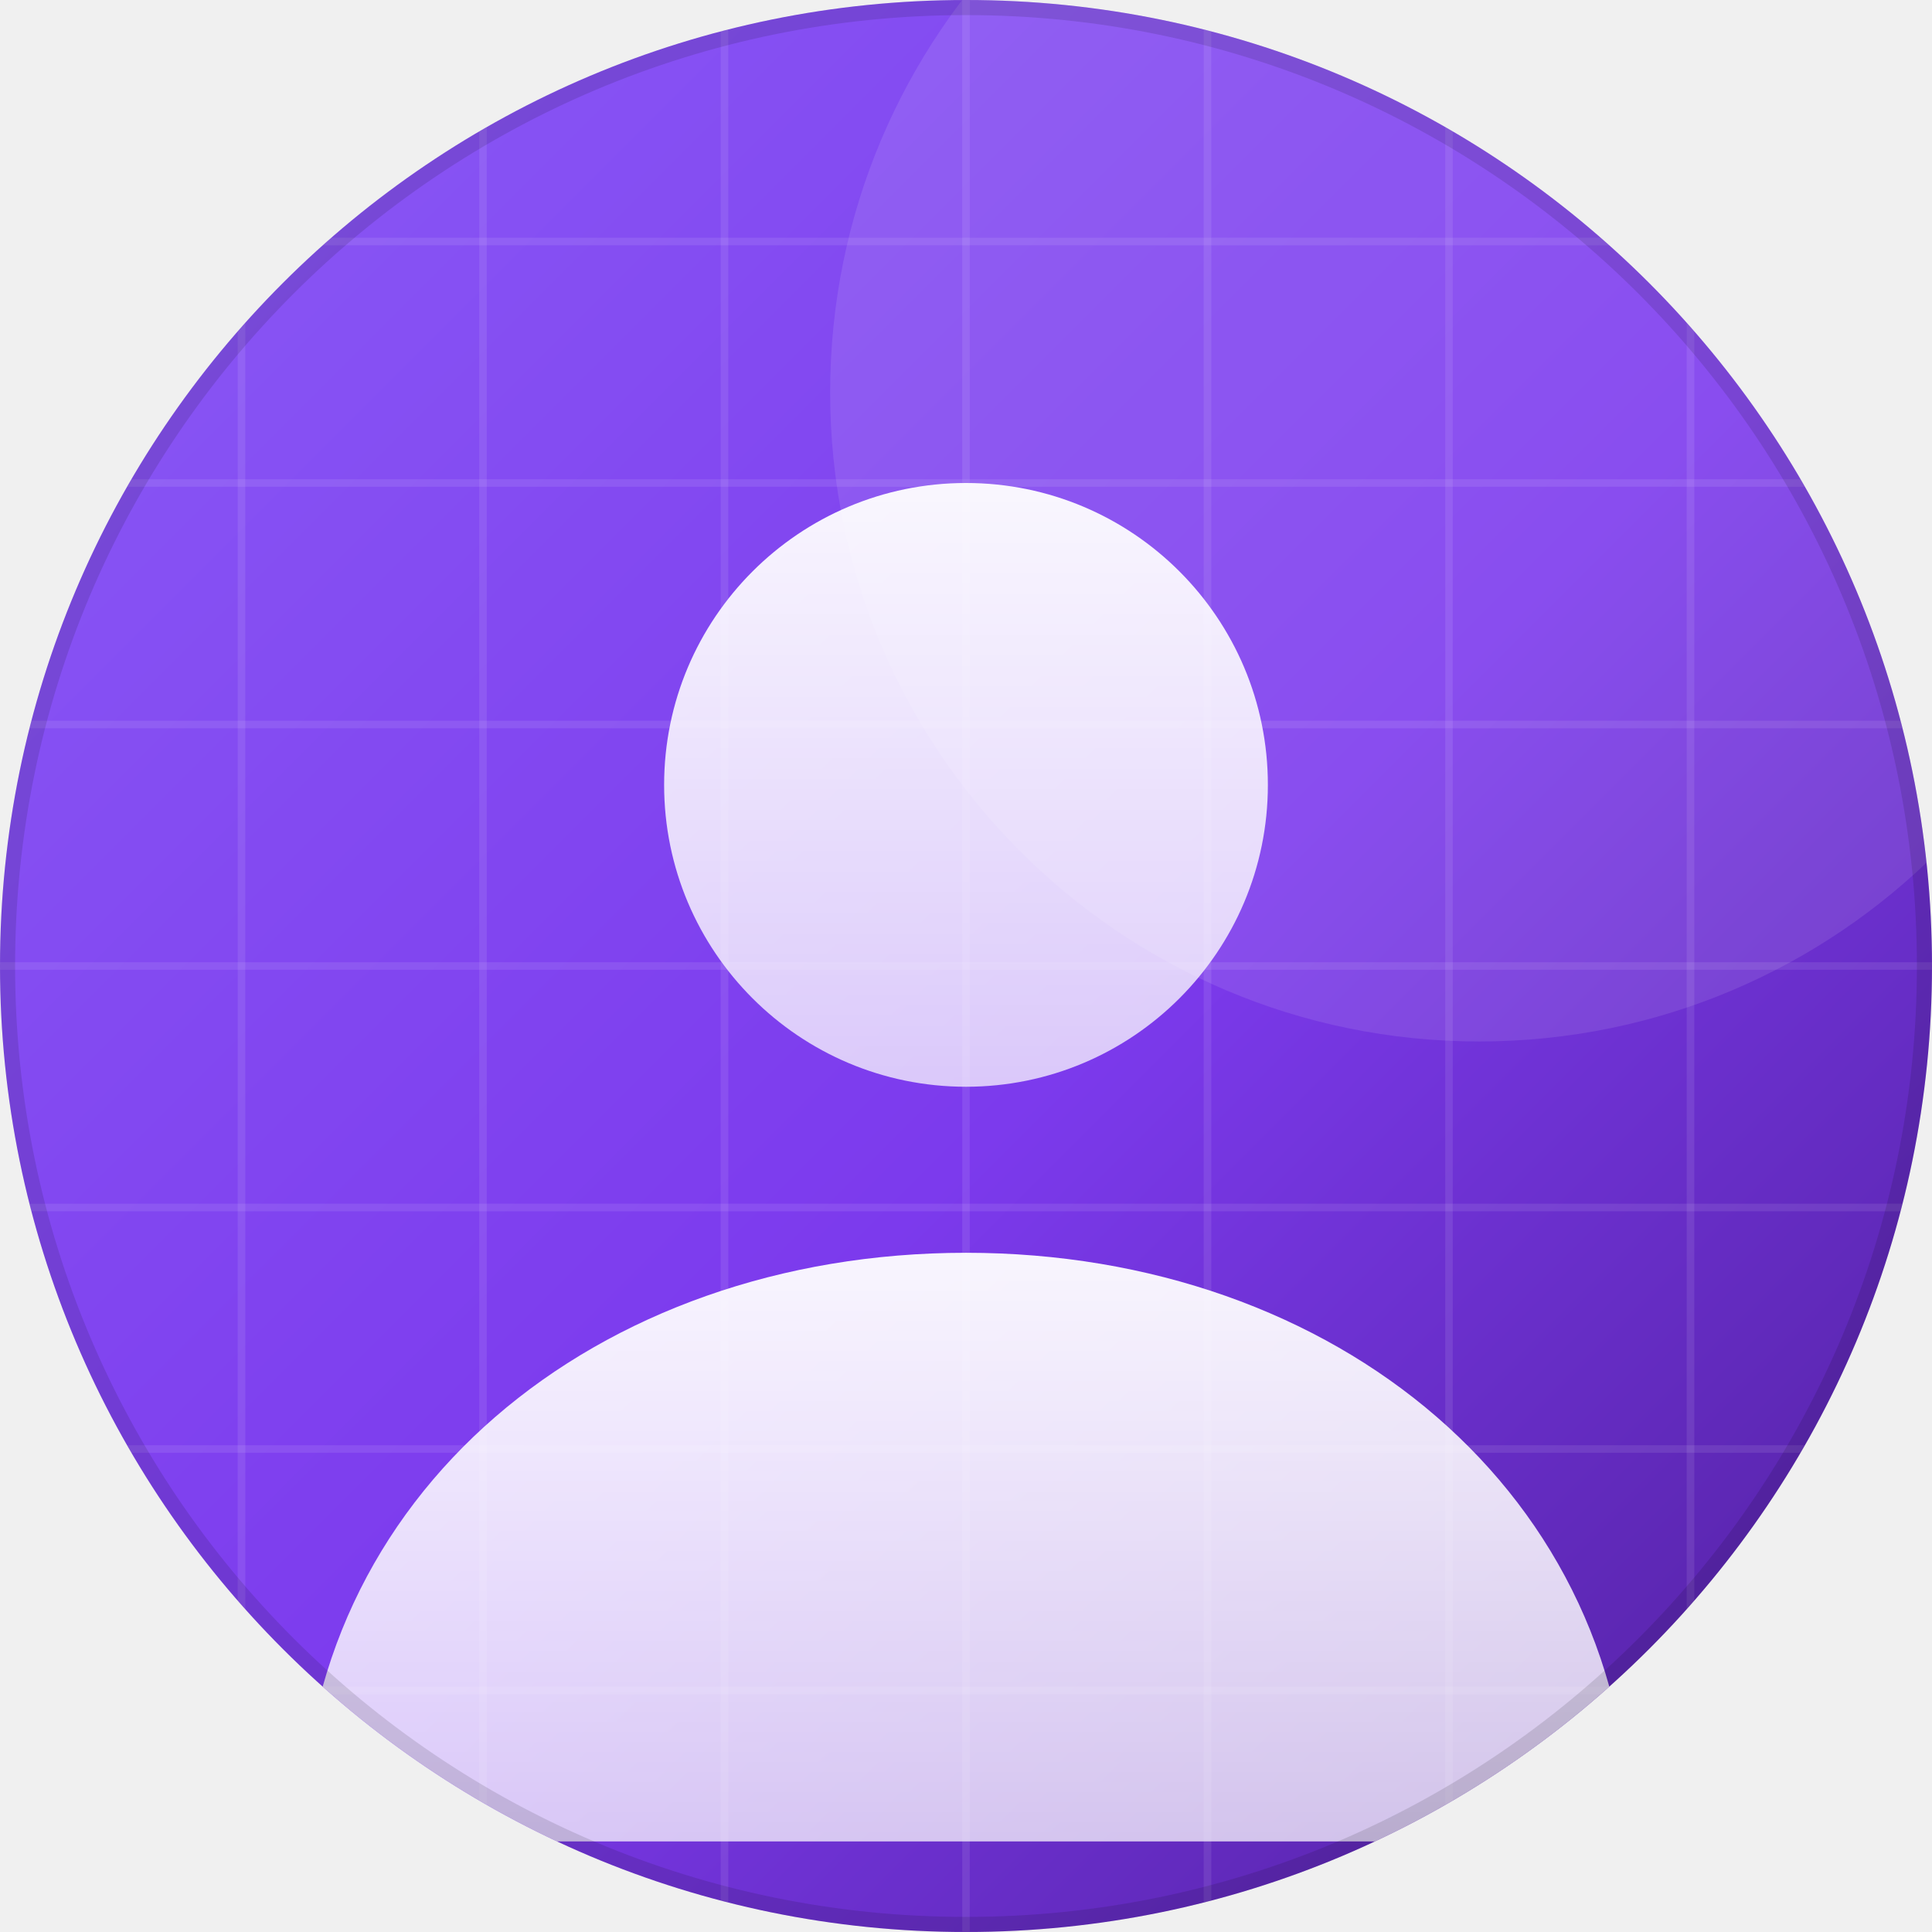
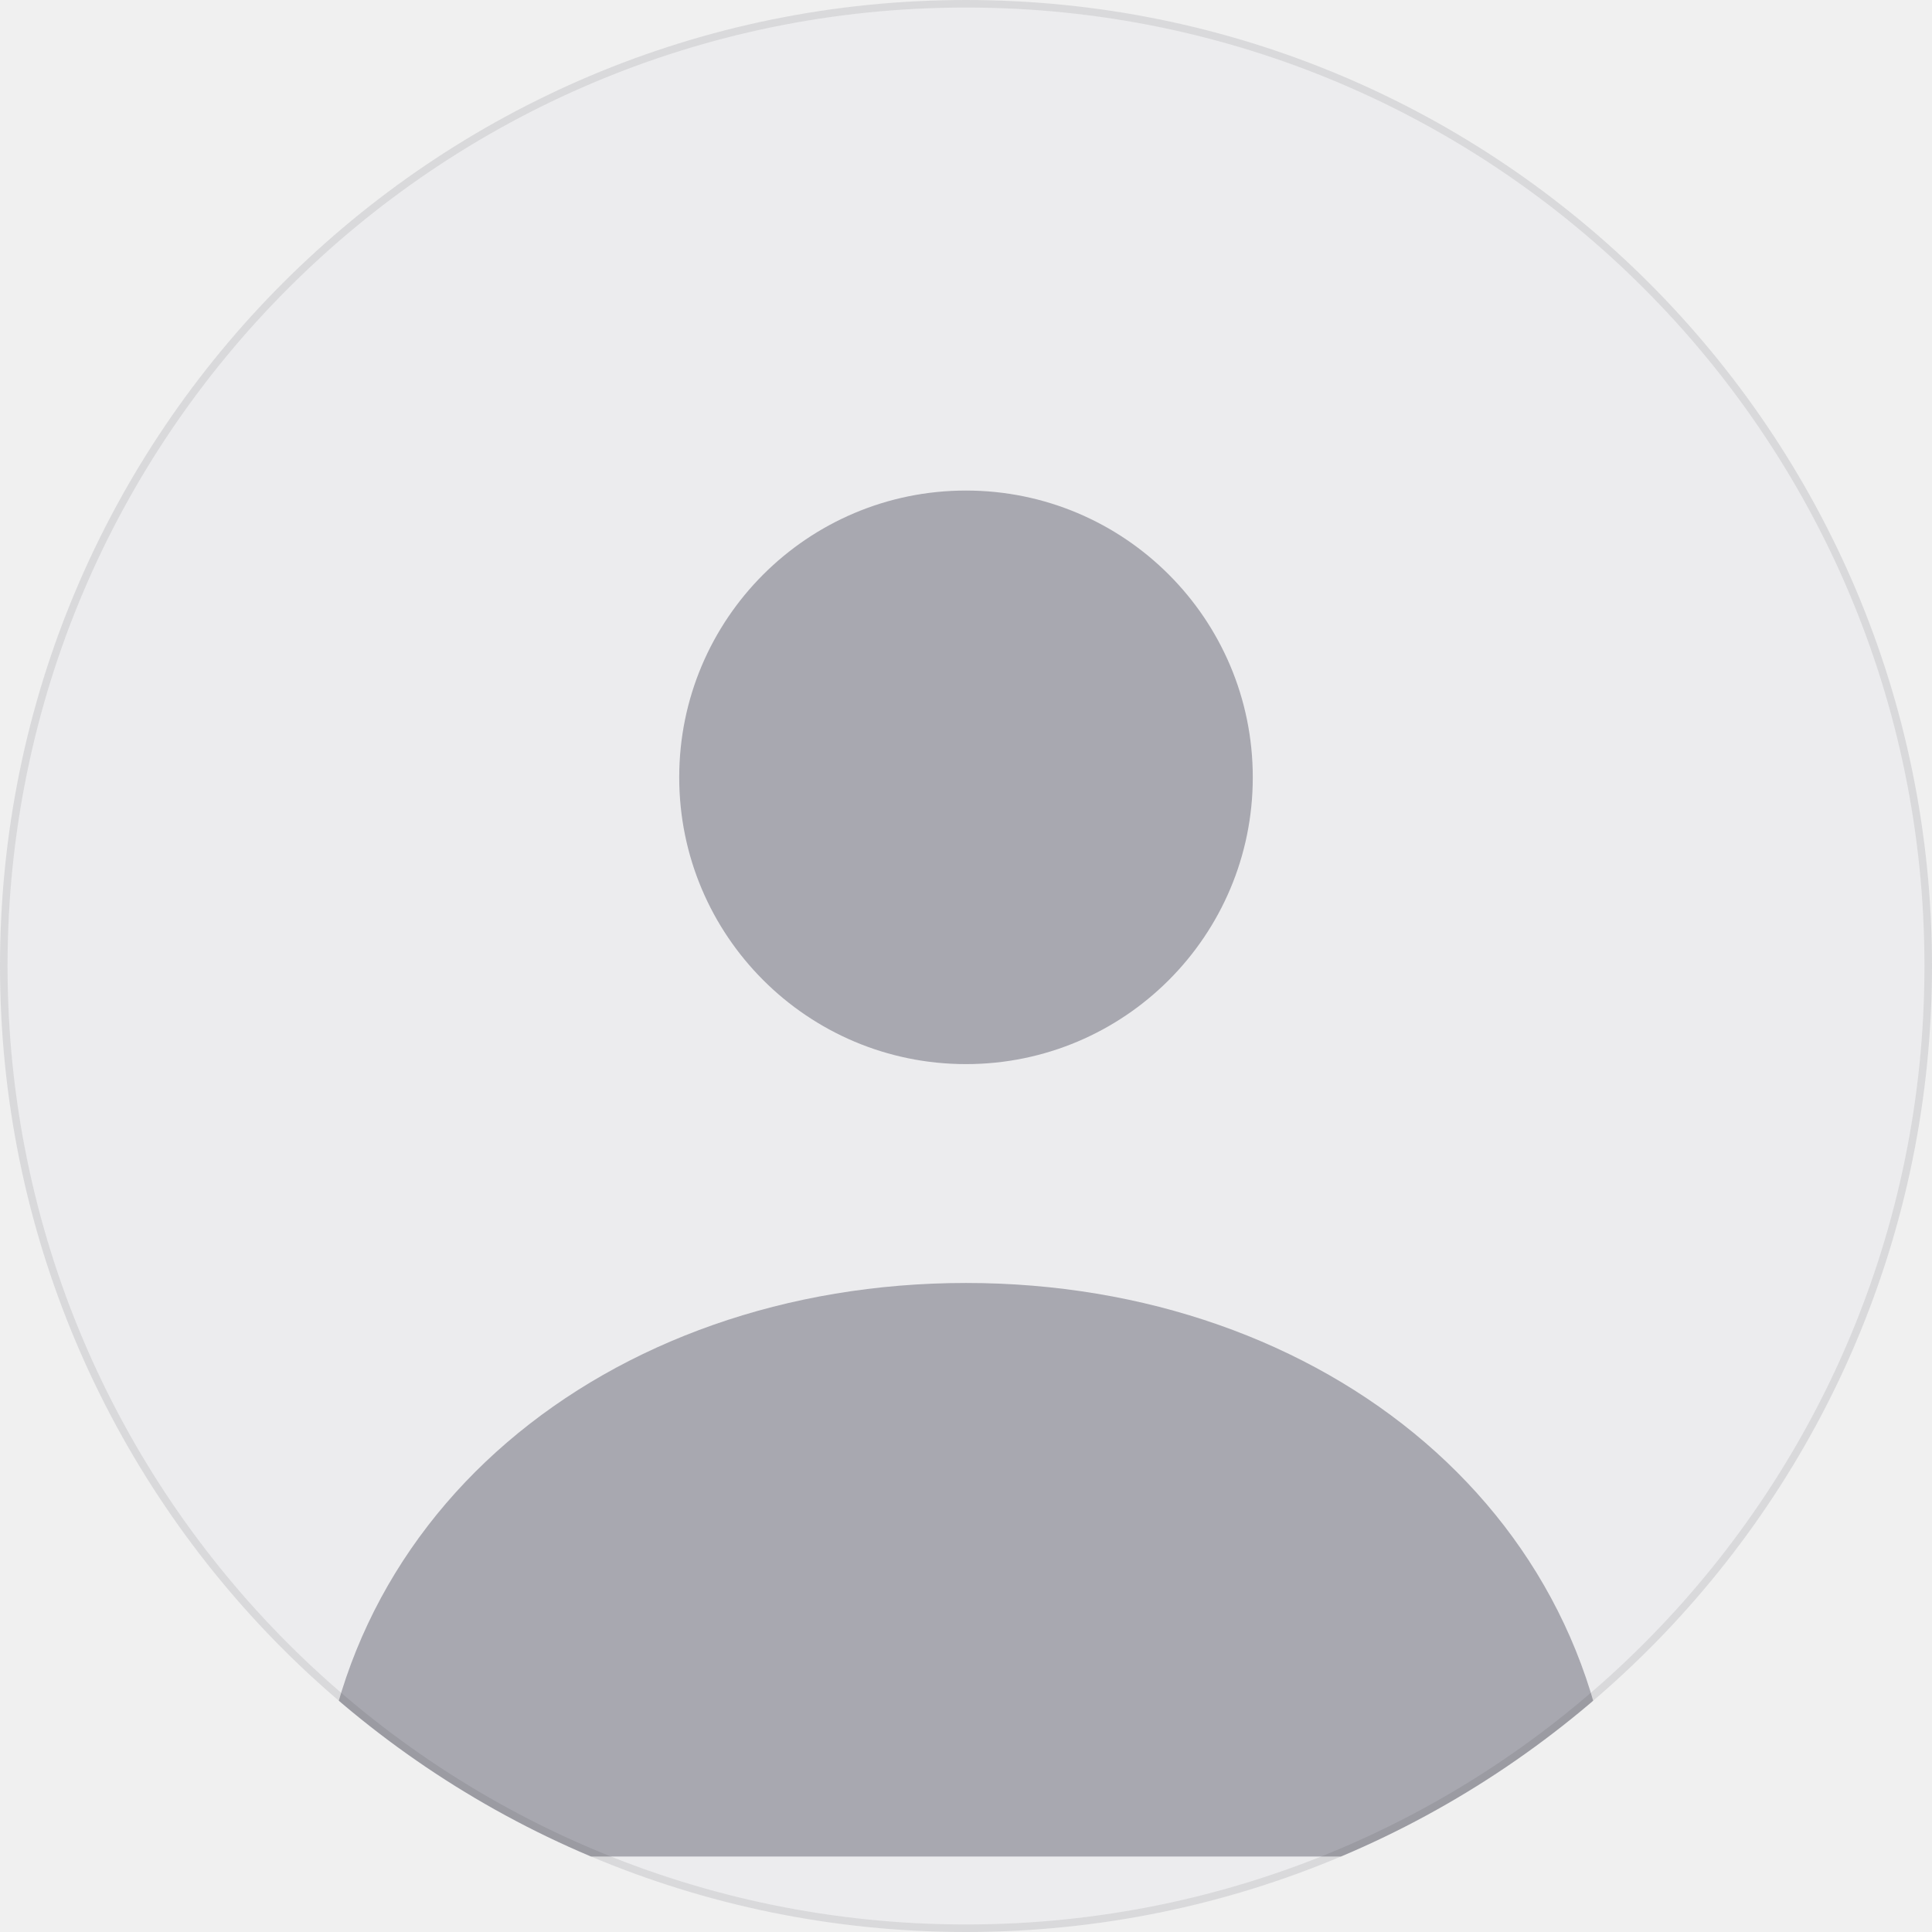
<svg xmlns="http://www.w3.org/2000/svg" viewBox="0 0 256 256" width="256" height="256" role="img" aria-label="Placeholder avatar">
+   <style>
+     .backdrop { fill: #ececee; }
+     .figure   { fill: #a8a8b0; }
+     .ring     { stroke: #000000; stroke-opacity: 0.08; }
+ 
+     @media (prefers-color-scheme: dark) {
+       .backdrop { fill: #1c1c20; }
+       .figure   { fill: #55555e; }
+       .ring     { stroke: #ffffff; stroke-opacity: 0.10; }
+     }
+   </style>
  <defs>
-     <linearGradient id="backdrop" x1="0" y1="0" x2="1" y2="1">
-       <stop offset="0%" stop-color="#8b5cf6" />
-       <stop offset="55%" stop-color="#7c3aed" />
-       <stop offset="100%" stop-color="#4c1d95" />
-     </linearGradient>
-     <linearGradient id="figure" x1="0.5" y1="0" x2="0.5" y2="1">
-       <stop offset="0%" stop-color="#ffffff" stop-opacity="0.95" />
-       <stop offset="100%" stop-color="#ffffff" stop-opacity="0.72" />
-     </linearGradient>
    <clipPath id="frame">
      <circle cx="128" cy="128" r="128" />
    </clipPath>
  </defs>
  <g clip-path="url(#frame)">
-     <rect width="256" height="256" fill="url(#backdrop)" />
-     <g stroke="#ffffff" stroke-opacity="0.09" stroke-width="1">
-       <path d="M32 0V256M64 0V256M96 0V256M128 0V256M160 0V256M192 0V256M224 0V256" />
-       <path d="M0 32H256M0 64H256M0 96H256M0 128H256M0 160H256M0 192H256M0 224H256" />
-     </g>
-     <circle cx="196" cy="52" r="86" fill="#ffffff" fill-opacity="0.10" />
-     <circle cx="128" cy="104" r="40" fill="url(#figure)" />
-     <path d="M40 244c0-46 39-78 88-78s88 32 88 78z" fill="url(#figure)" />
+     <rect class="backdrop" width="256" height="256" />
+     <circle class="figure" cx="128" cy="103" r="38" />
+     <path class="figure" d="M42 246c0-45 38.5-76 86-76s86 31 86 76z" />
  </g>
-   <circle cx="128" cy="128" r="127" fill="none" stroke="#000000" stroke-opacity="0.12" stroke-width="2" />
+   <circle class="ring" cx="128" cy="128" r="127.5" fill="none" />
</svg>
